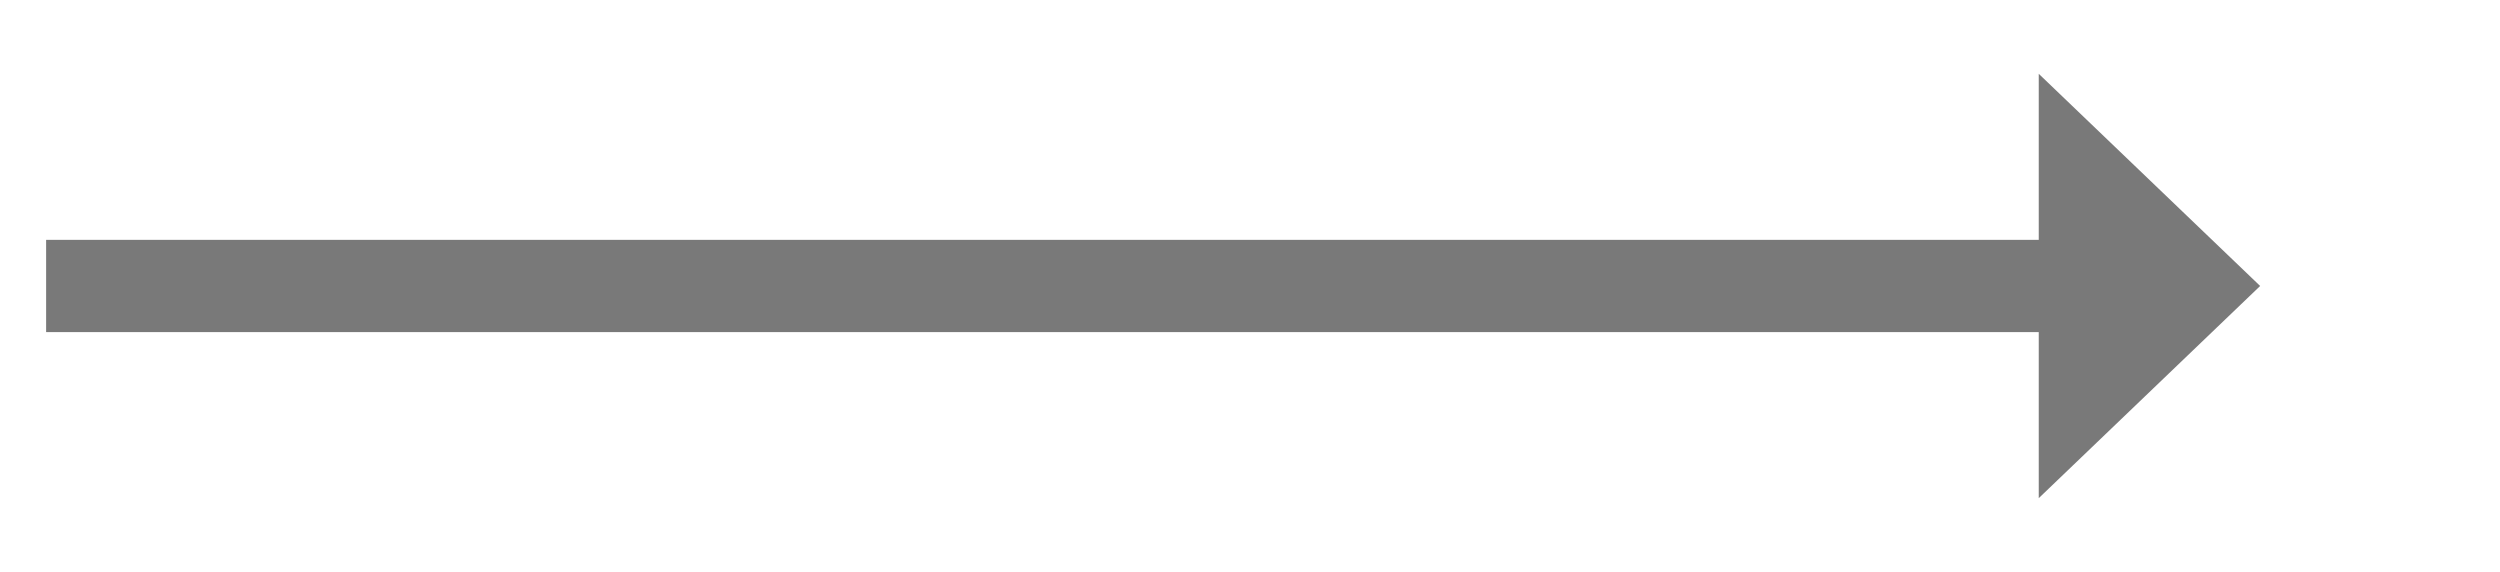
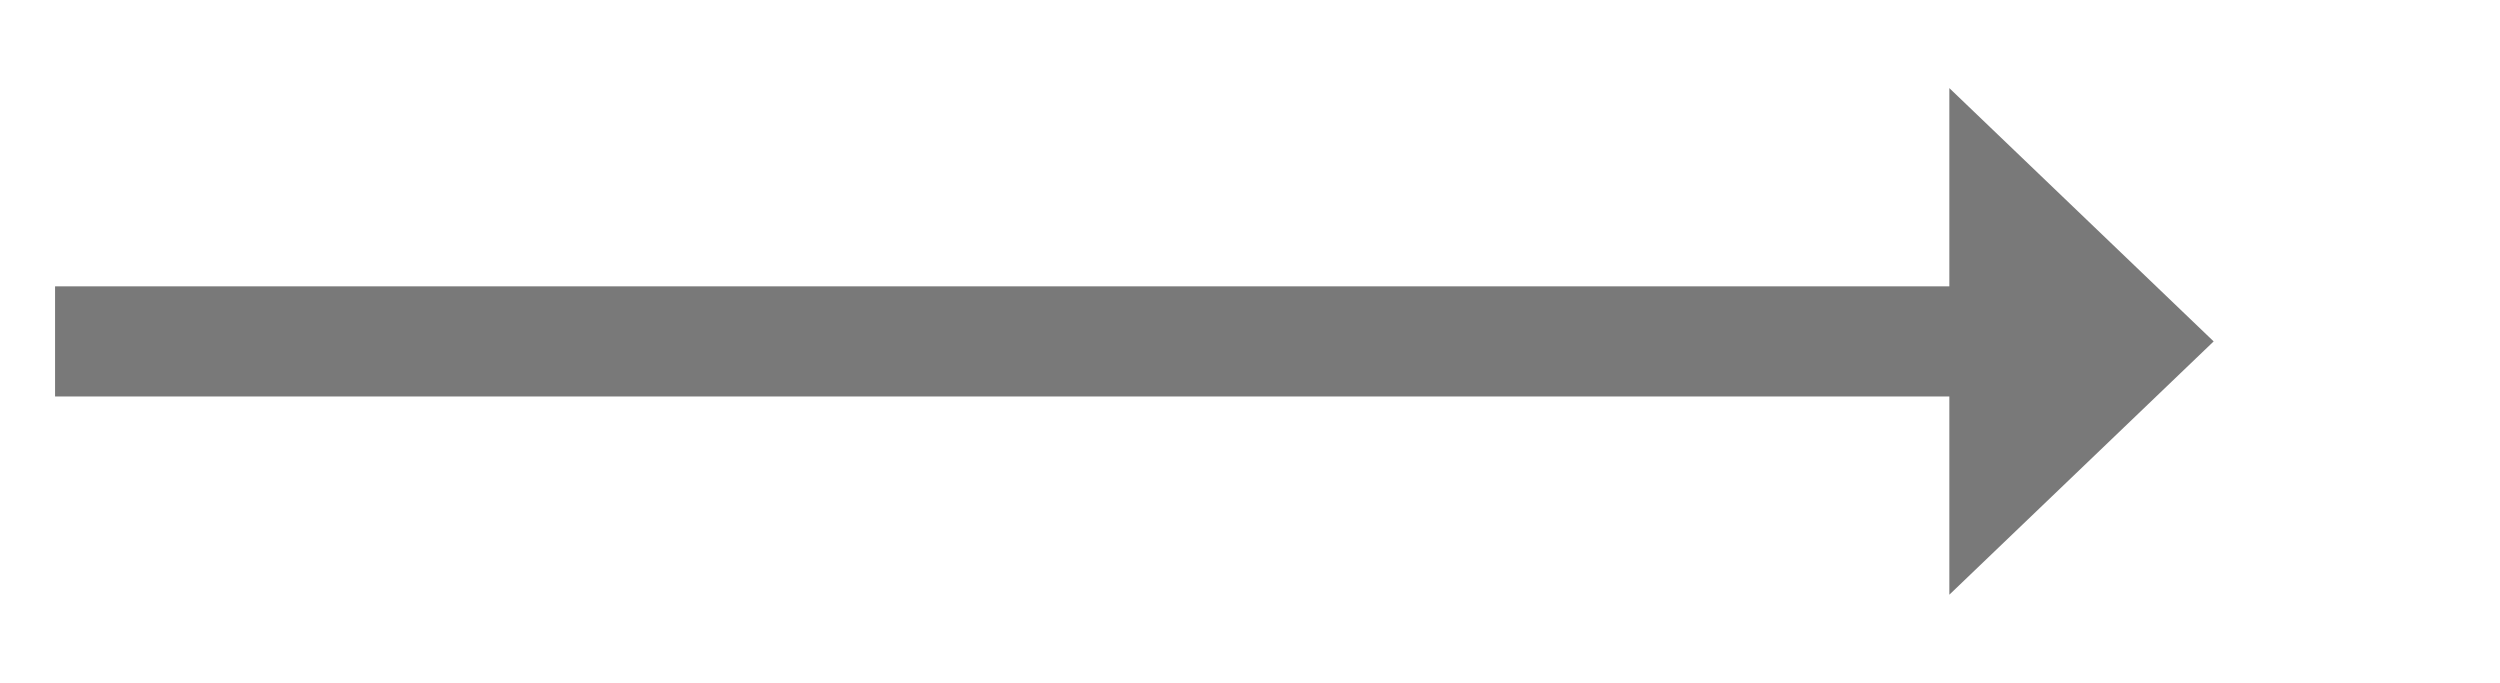
- <svg xmlns="http://www.w3.org/2000/svg" version="1.1" width="135.5px" height="31px">
-   <g transform="matrix(1 0 0 1 -78.5 -133 )">
-     <path d="M 189 160  L 201 148.5  L 189 137  L 189 160  Z " fill-rule="nonzero" fill="#797979" stroke="none" />
-     <path d="M 81 148.5  L 192 148.5  " stroke-width="5" stroke="#797979" fill="none" />
+ <svg xmlns="http://www.w3.org/2000/svg" version="1.1" width="113.5px" height="31px">
+   <g transform="matrix(1 0 0 1 -35.5 -127 )">
+     <path d="M 124 154  L 136 142.5  L 124 131  L 124 154  Z " fill-rule="nonzero" fill="#797979" stroke="none" />
+     <path d="M 38 142.5  L 127 142.5  " stroke-width="5" stroke="#797979" fill="none" />
  </g>
</svg>
